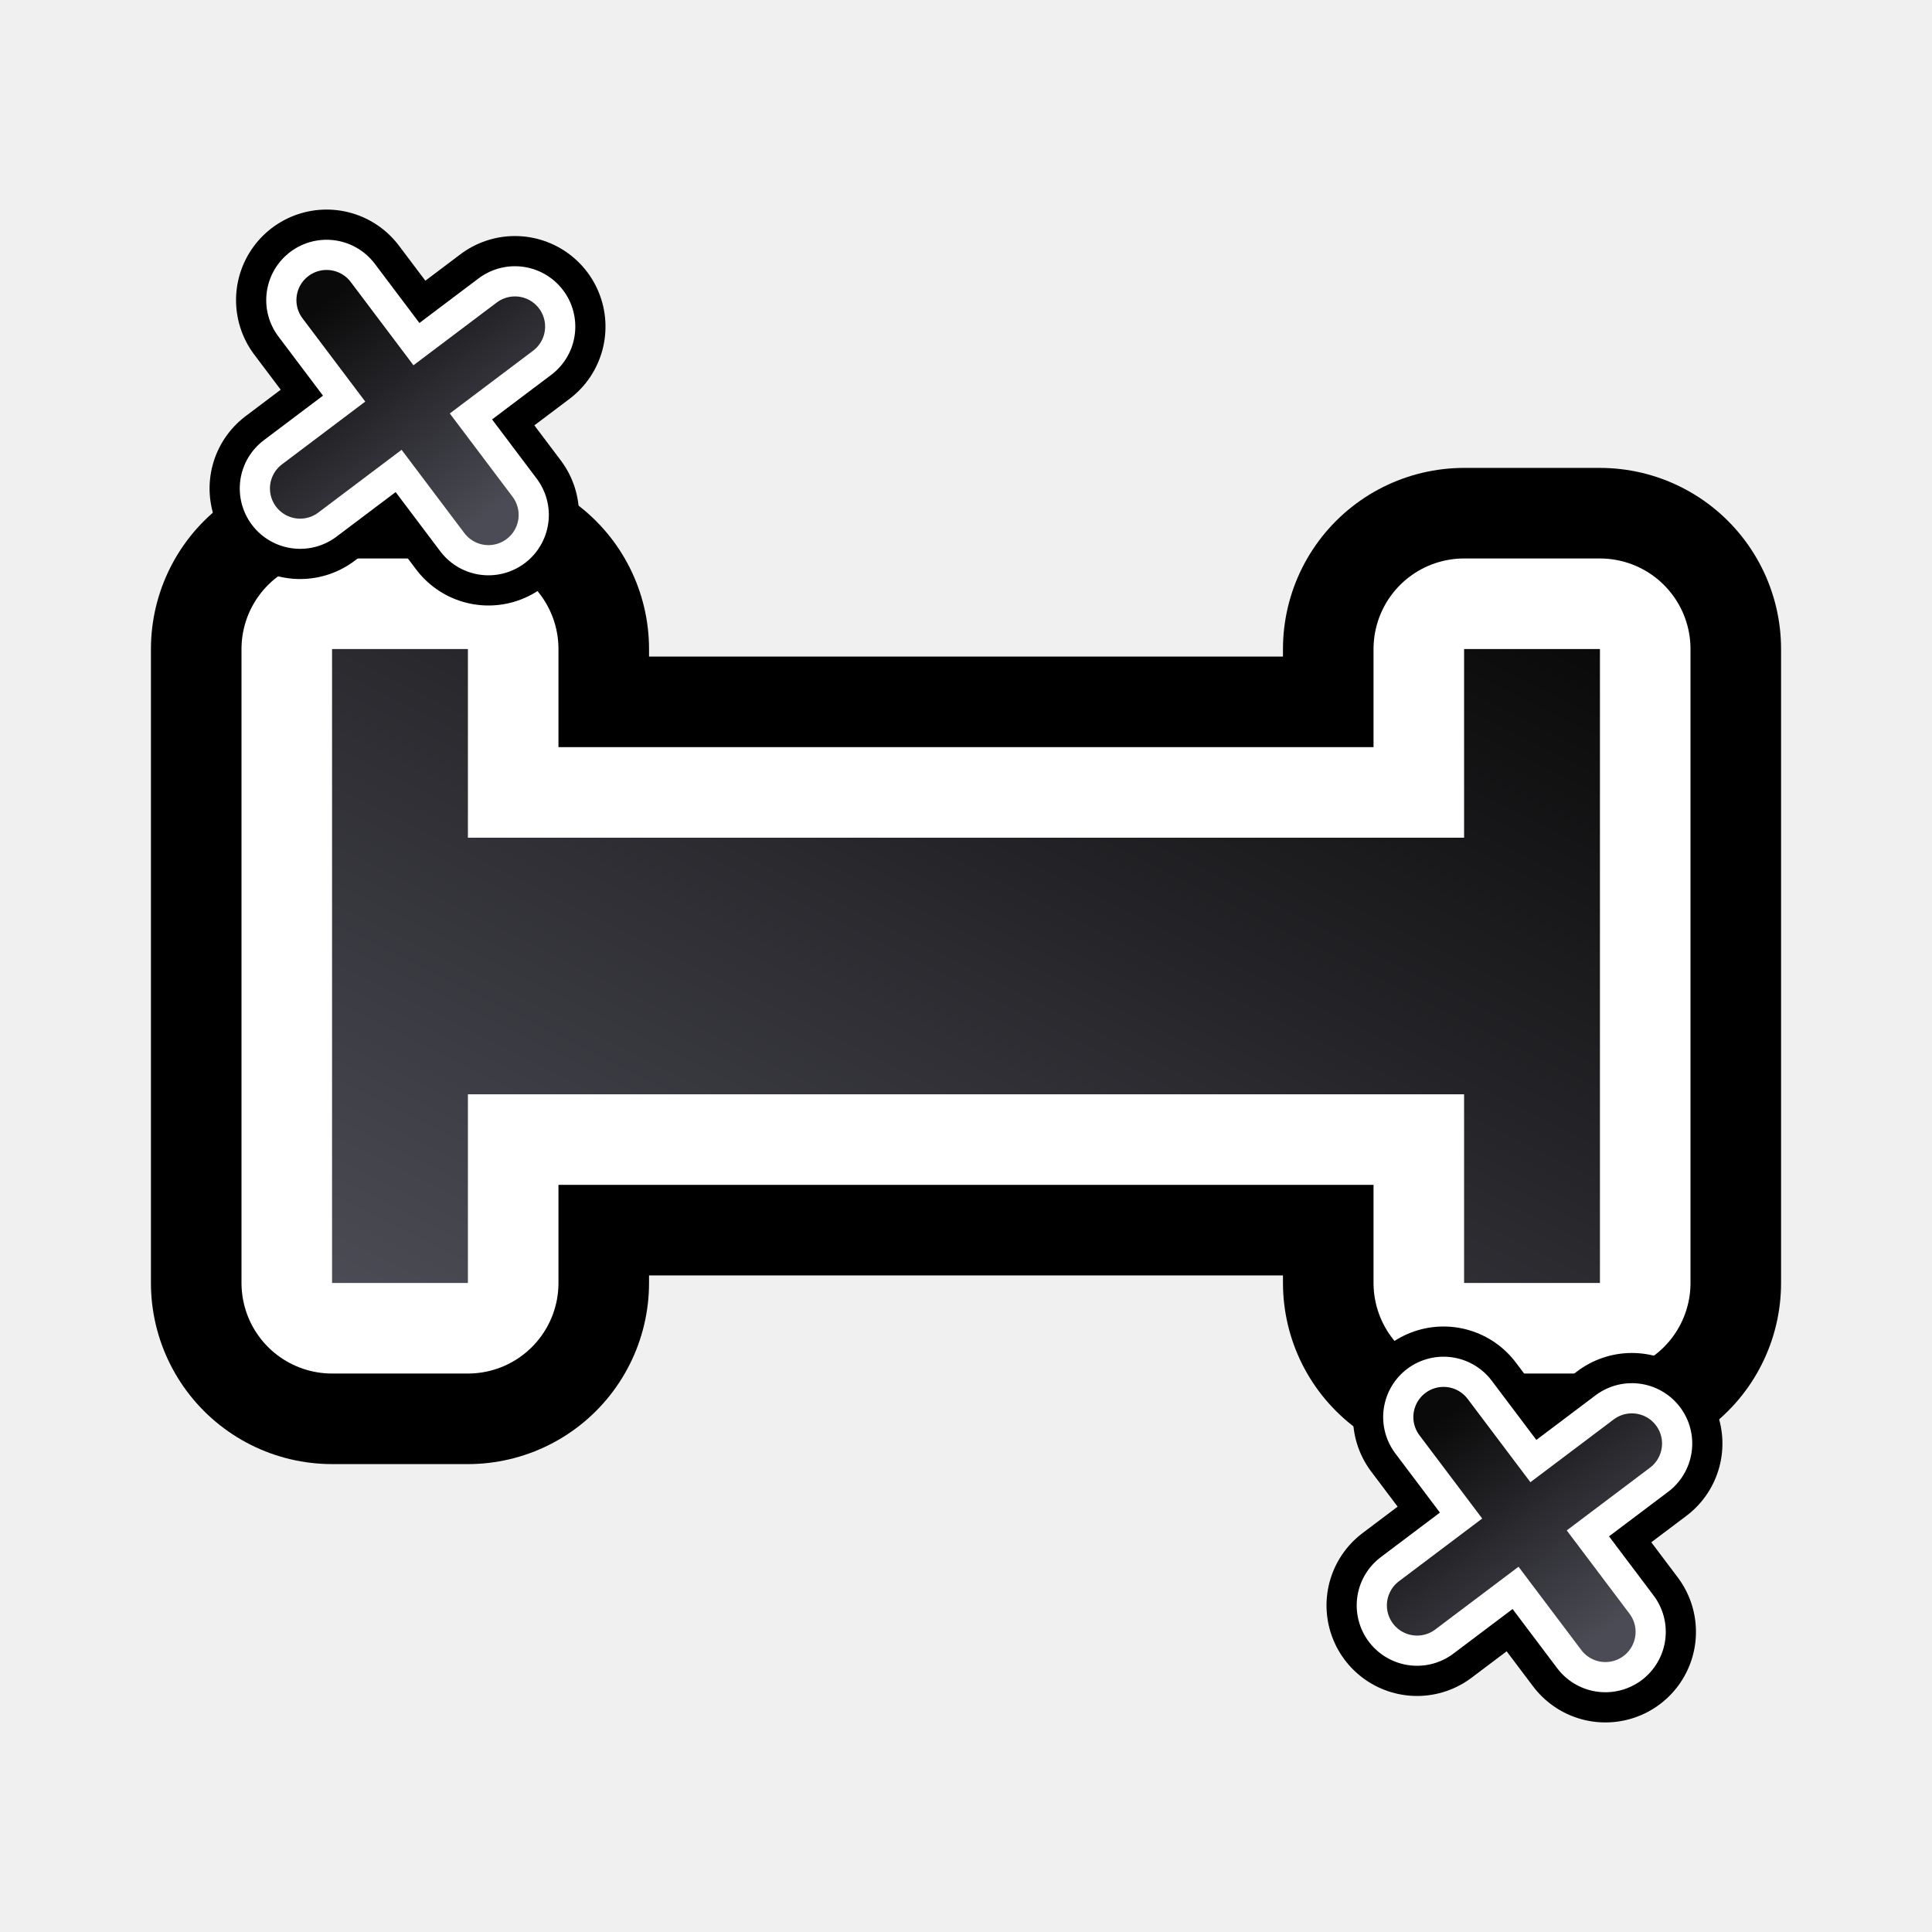
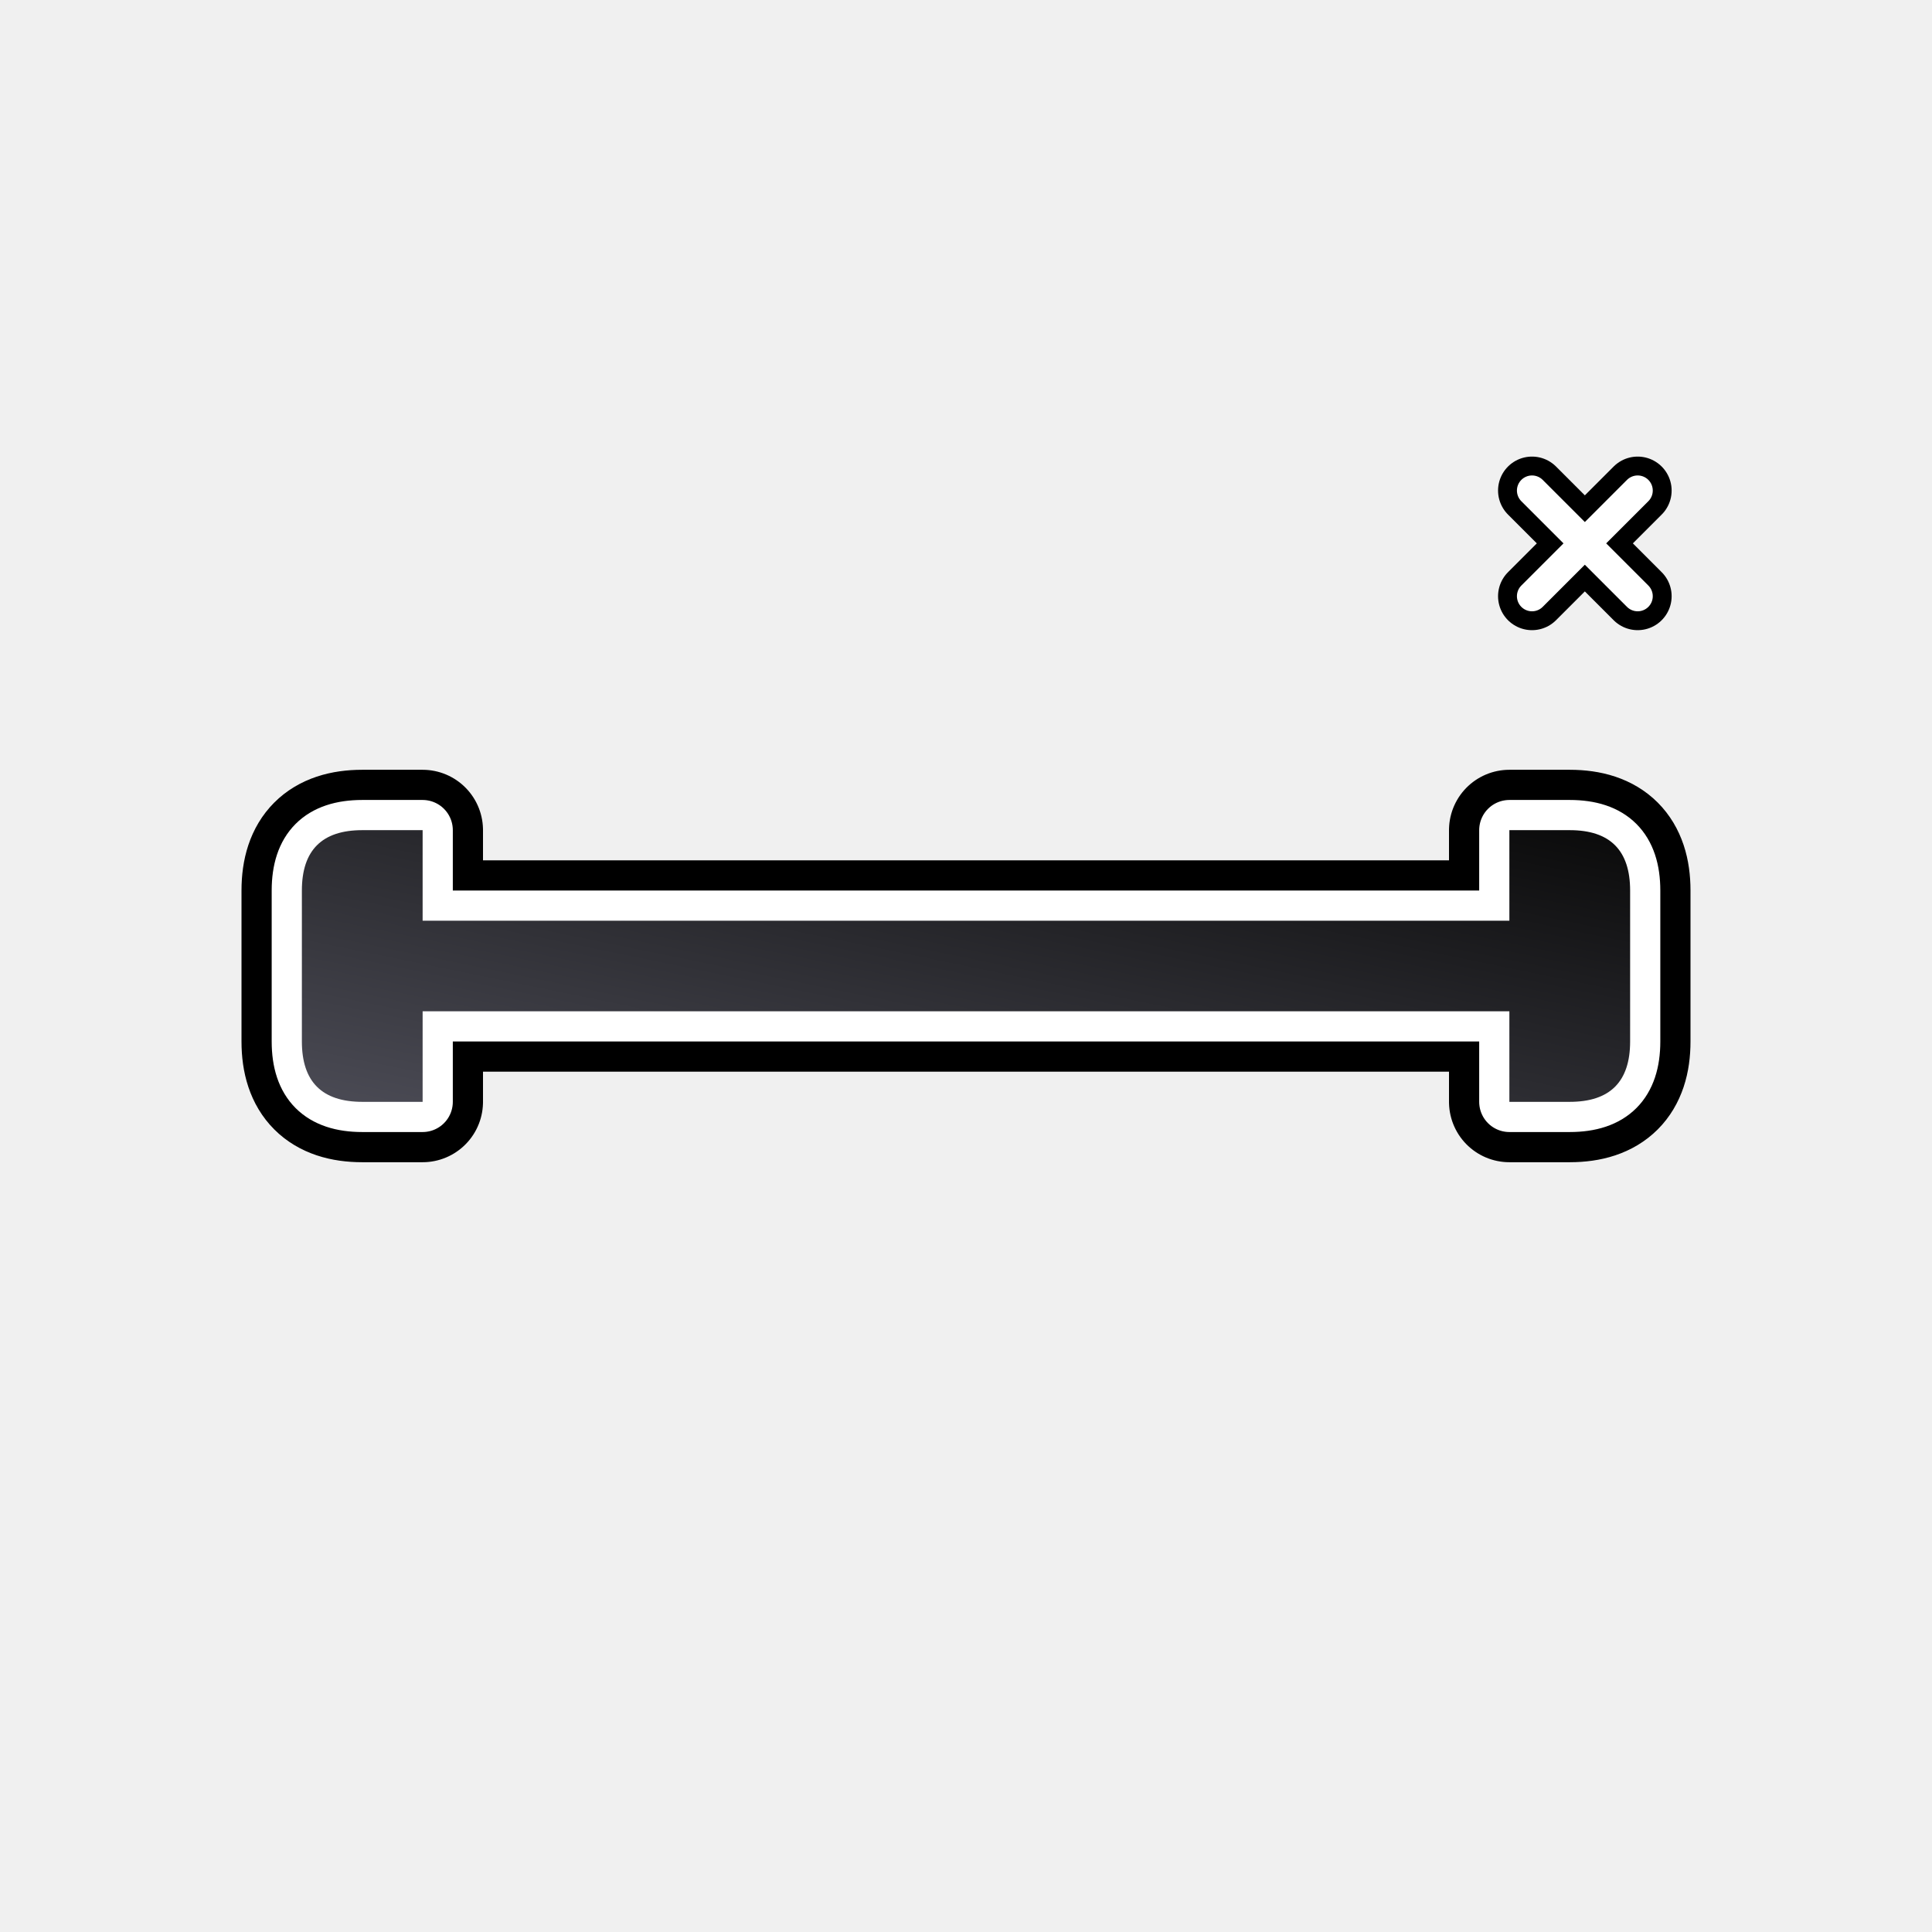
<svg xmlns="http://www.w3.org/2000/svg" width="256" height="256" viewBox="0 0 256 256">
  <defs>
    <linearGradient id="g" x1="0" y1="0" x2="1" y2="1">
      <stop offset="0%" stop-color="#0a0a0a" />
      <stop offset="100%" stop-color="#4b4b55" />
    </linearGradient>
+     <linearGradient id="gm" x1="0" y1="0" x2="1" y2="1">
+       <stop offset="0%" stop-color="#0a0a0a" />
+       <stop offset="100%" stop-color="#4b4b55" />
+     </linearGradient>
  </defs>
  <g transform="rotate(90 128 128)">
-     <path d="M 86 44 L 170 44 L 170 62 L 145 62 L 145 194 L 170 194 L 170 212 L 86 212 L 86 194 L 111 194 L 111 62 L 86 62 Z" fill="#000000" stroke="#000000" stroke-width="48" stroke-linejoin="round" stroke-linecap="round" />
-     <path d="M 86 44 L 170 44 L 170 62 L 145 62 L 145 194 L 170 194 L 170 212 L 86 212 L 86 194 L 111 194 L 111 62 L 86 62 Z" fill="#ffffff" stroke="#ffffff" stroke-width="24" stroke-linejoin="round" stroke-linecap="round" />
-     <path d="M 86 44 L 170 44 L 170 62 L 145 62 L 145 194 L 170 194 L 170 212 L 86 212 L 86 194 L 111 194 L 111 62 L 86 62 Z" fill="url(#g)" stroke="none" />
+     <path d="M 110 48 Q 110 40 118 40 L 138 40 Q 146 40 146 48 L 146 56 L 134 56 L 134 200 L 146 200 L 146 208 Q 146 216 138 216 L 118 216 Q 110 216 110 208 L 110 200 L 122 200 L 122 56 L 110 56 Z" fill="#000000" stroke="#000000" stroke-width="16" stroke-linejoin="round" stroke-linecap="round" />
+     <path d="M 110 48 Q 110 40 118 40 L 138 40 Q 146 40 146 48 L 146 56 L 134 56 L 134 200 L 146 200 L 146 208 Q 146 216 138 216 L 118 216 Q 110 216 110 208 L 110 200 L 122 200 L 122 56 L 110 56 Z" fill="#ffffff" stroke="#ffffff" stroke-width="8" stroke-linejoin="round" stroke-linecap="round" />
+     <path d="M 110 48 Q 110 40 118 40 L 138 40 Q 146 40 146 48 L 146 56 L 134 56 L 134 200 L 146 200 L 146 208 Q 146 216 138 216 L 118 216 Q 110 216 110 208 L 110 200 L 122 200 L 122 56 L 110 56 Z" fill="url(#gm)" stroke="none" />
  </g>
-   <g transform="rotate(8 54 54)">
-     <path d="M 41.4 41.4 L 66.6 66.6 M 66.6 41.4 L 41.4 66.6" stroke="#000000" stroke-width="24" fill="none" stroke-linejoin="round" stroke-linecap="round" />
-     <path d="M 41.4 41.4 L 66.6 66.6 M 66.6 41.4 L 41.4 66.6" stroke="#ffffff" stroke-width="16" fill="none" stroke-linejoin="round" stroke-linecap="round" />
-     <path d="M 41.4 41.4 L 66.6 66.6 M 66.6 41.4 L 41.4 66.6" stroke="url(#g)" stroke-width="8" fill="none" stroke-linejoin="round" stroke-linecap="round" />
-   </g>
-   <g transform="rotate(8 202 202)">
-     <path d="M 189.4 189.4 L 214.6 214.6 M 214.6 189.4 L 189.4 214.6" stroke="#000000" stroke-width="24" fill="none" stroke-linejoin="round" stroke-linecap="round" />
-     <path d="M 189.4 189.4 L 214.6 214.6 M 214.6 189.4 L 189.4 214.6" stroke="#ffffff" stroke-width="16" fill="none" stroke-linejoin="round" stroke-linecap="round" />
-     <path d="M 189.4 189.4 L 214.6 214.6 M 214.6 189.4 L 189.4 214.6" stroke="url(#g)" stroke-width="8" fill="none" stroke-linejoin="round" stroke-linecap="round" />
+   <g fill="none" stroke-linecap="round">
+     <path d="M 203 65 L 217 79 M 217 65 L 203 79" stroke="#000000" stroke-width="9" />
+     <path d="M 203 65 L 217 79 M 217 65 L 203 79" stroke="#ffffff" stroke-width="4" />
  </g>
</svg>
